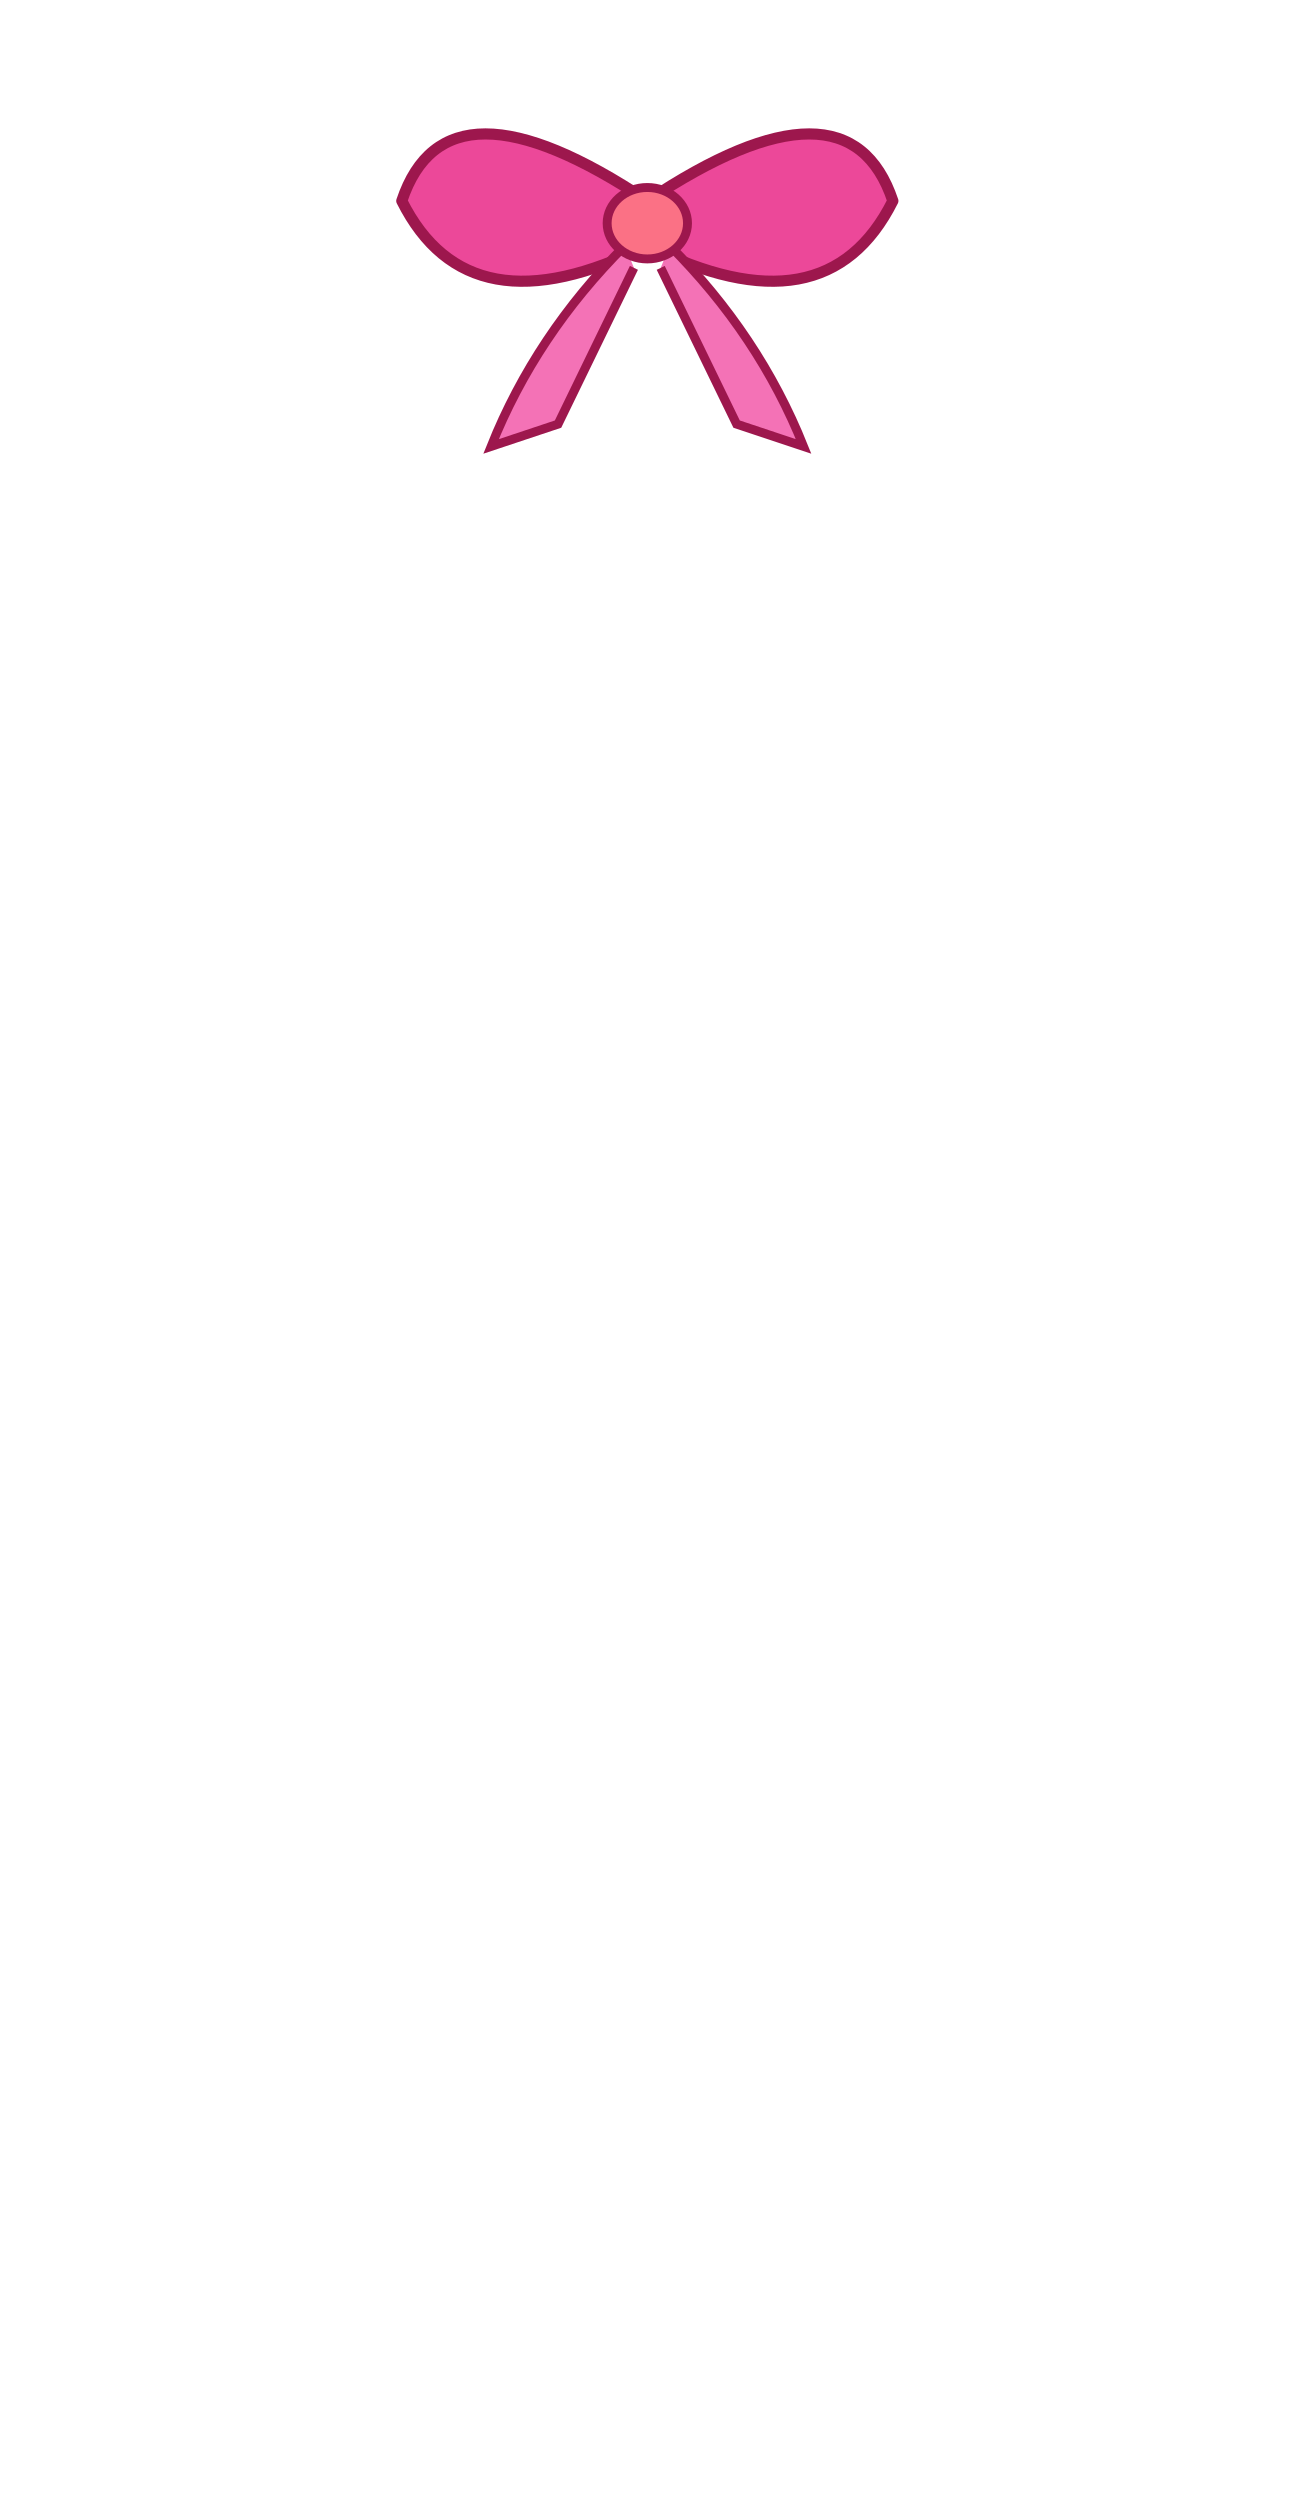
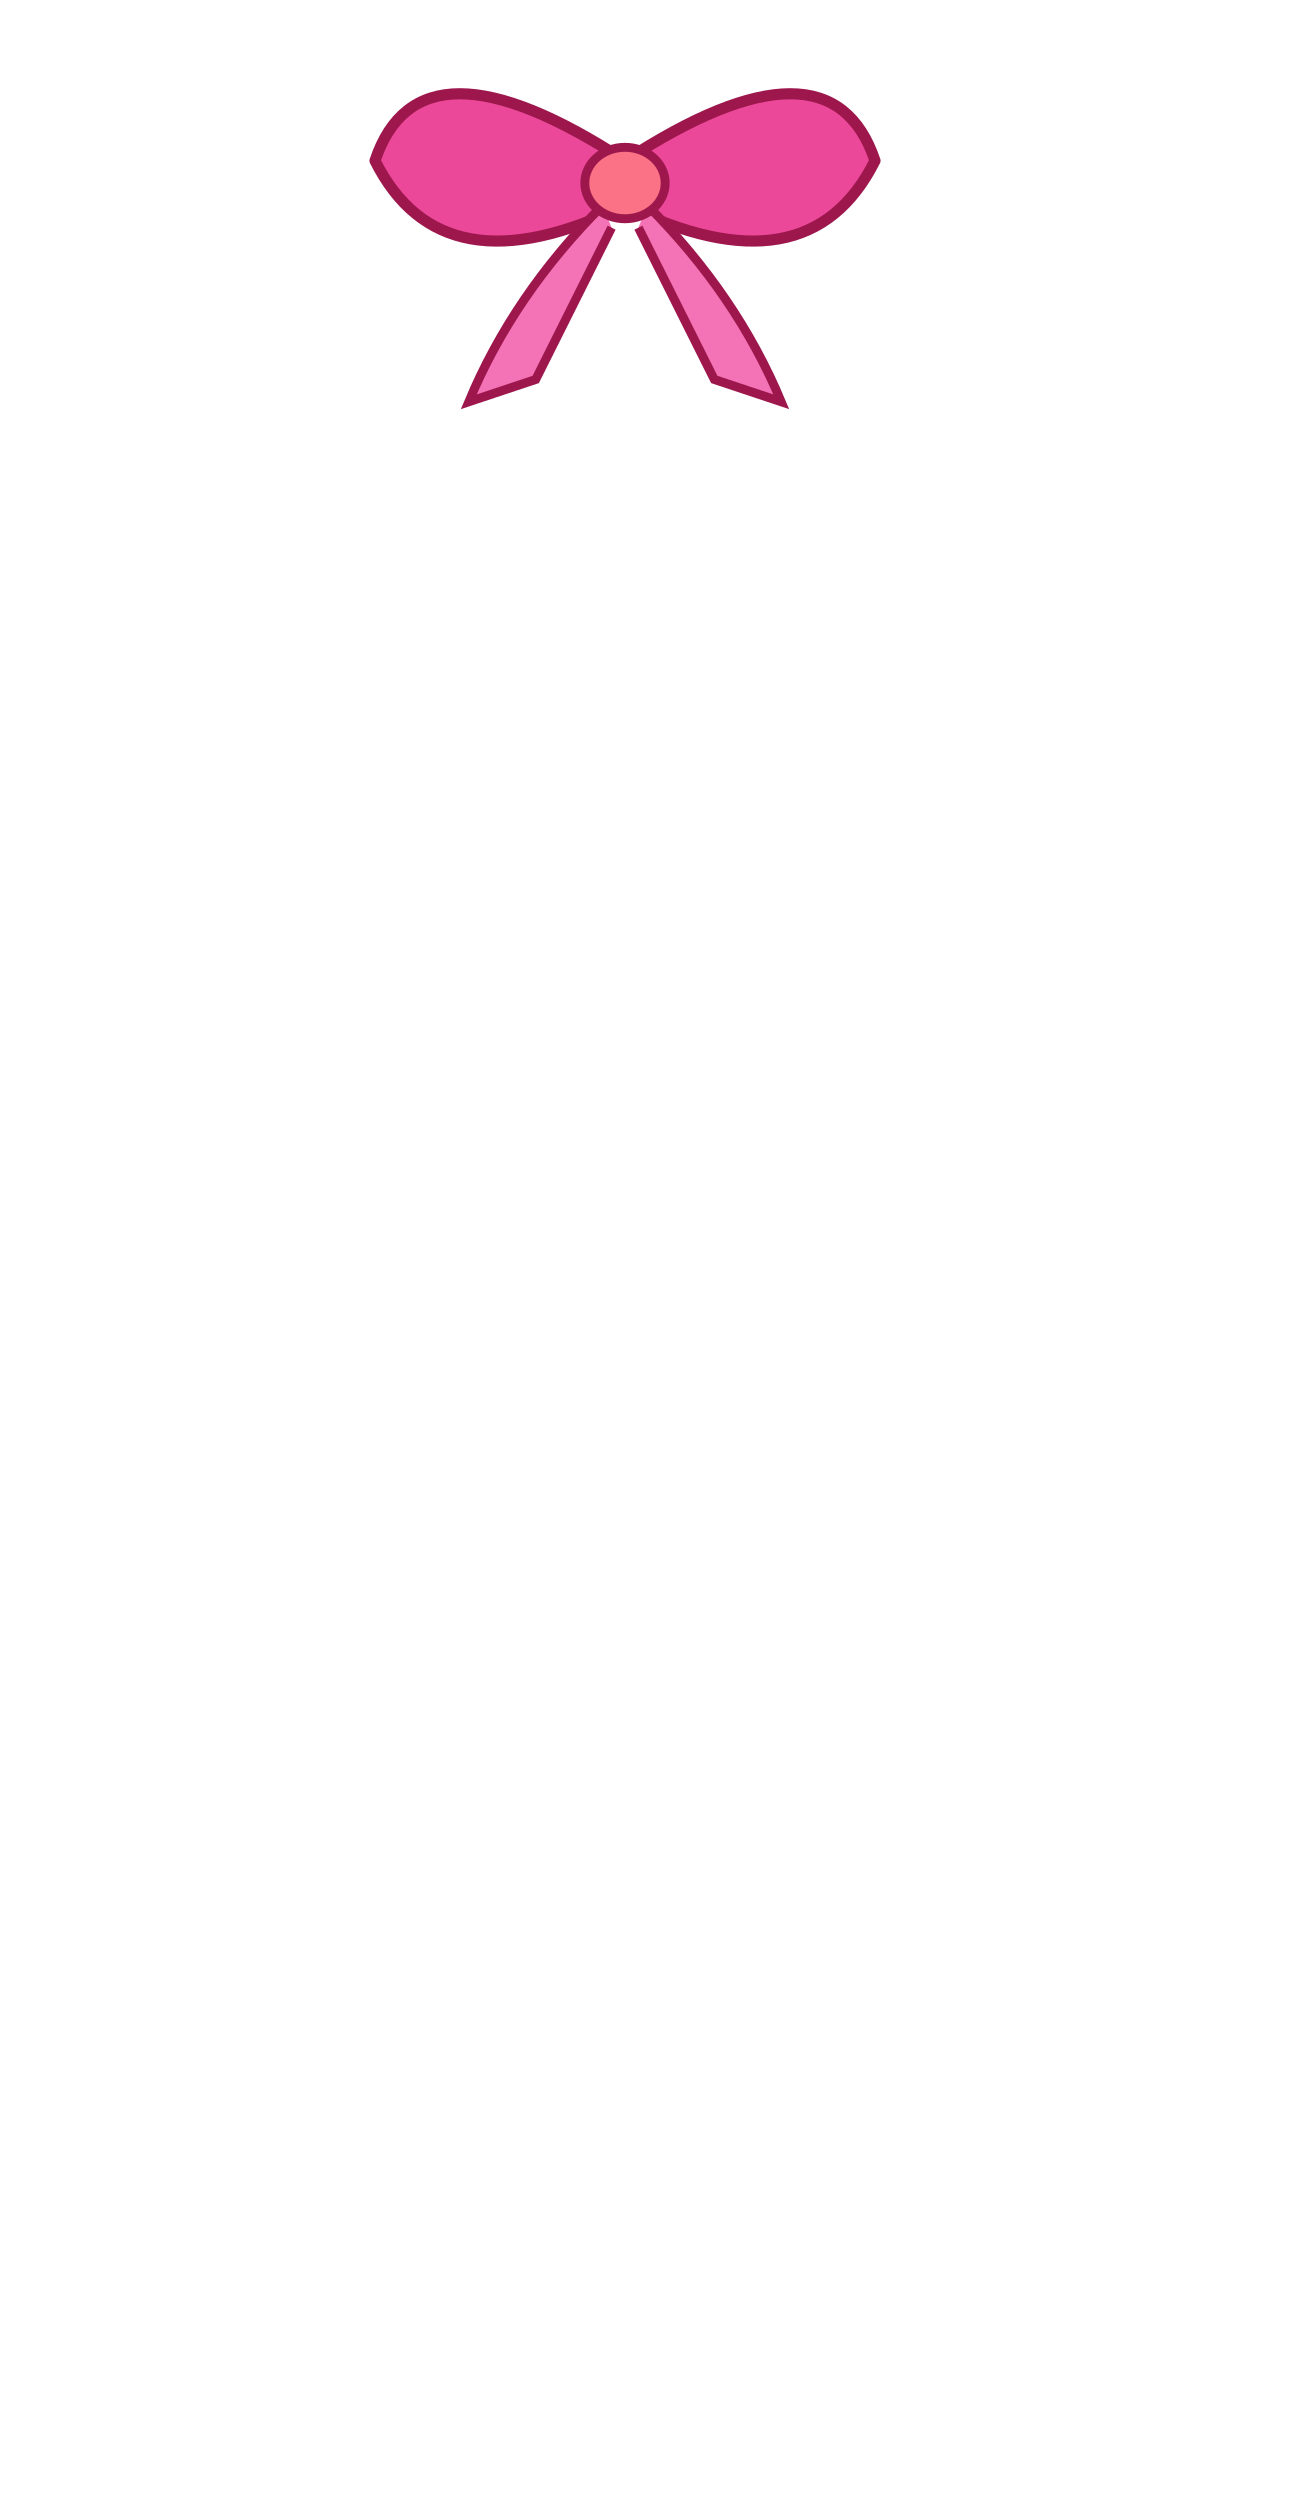
<svg xmlns="http://www.w3.org/2000/svg" viewBox="0 0 290 560" width="290" height="560">
-   <path d="M 145 45 Q 100 15 90 45 Q 105 75 145 55 Z" fill="#ec4899" stroke="#9d174d" stroke-width="2.5" stroke-linejoin="round" />
-   <path d="M 145 45 Q 190 15 200 45 Q 185 75 145 55 Z" fill="#ec4899" stroke="#9d174d" stroke-width="2.5" stroke-linejoin="round" />
-   <path d="M 140 55 Q 120 75 110 100 L 125 95 L 142 60" fill="#f472b6" stroke="#9d174d" stroke-width="2" />
-   <path d="M 150 55 Q 170 75 180 100 L 165 95 L 148 60" fill="#f472b6" stroke="#9d174d" stroke-width="2" />
-   <ellipse cx="145" cy="50" rx="9" ry="8" fill="#fb7185" stroke="#9d174d" stroke-width="2" />
+   <path d="M 140 36 Q 94 6 84 36 Q 99 66 140 46 Z" fill="#ec4899" stroke="#9d174d" stroke-width="2.5" stroke-linejoin="round" />
+   <path d="M 140 36 Q 186 6 196 36 Q 181 66 140 46 Z" fill="#ec4899" stroke="#9d174d" stroke-width="2.5" stroke-linejoin="round" />
+   <path d="M 135 46 Q 115 66 105 90 L 120 85 L 137 51" fill="#f472b6" stroke="#9d174d" stroke-width="2" />
+   <path d="M 145 46 Q 165 66 175 90 L 160 85 L 143 51" fill="#f472b6" stroke="#9d174d" stroke-width="2" />
+   <ellipse cx="140" cy="41" rx="9" ry="8" fill="#fb7185" stroke="#9d174d" stroke-width="2" />
</svg>
